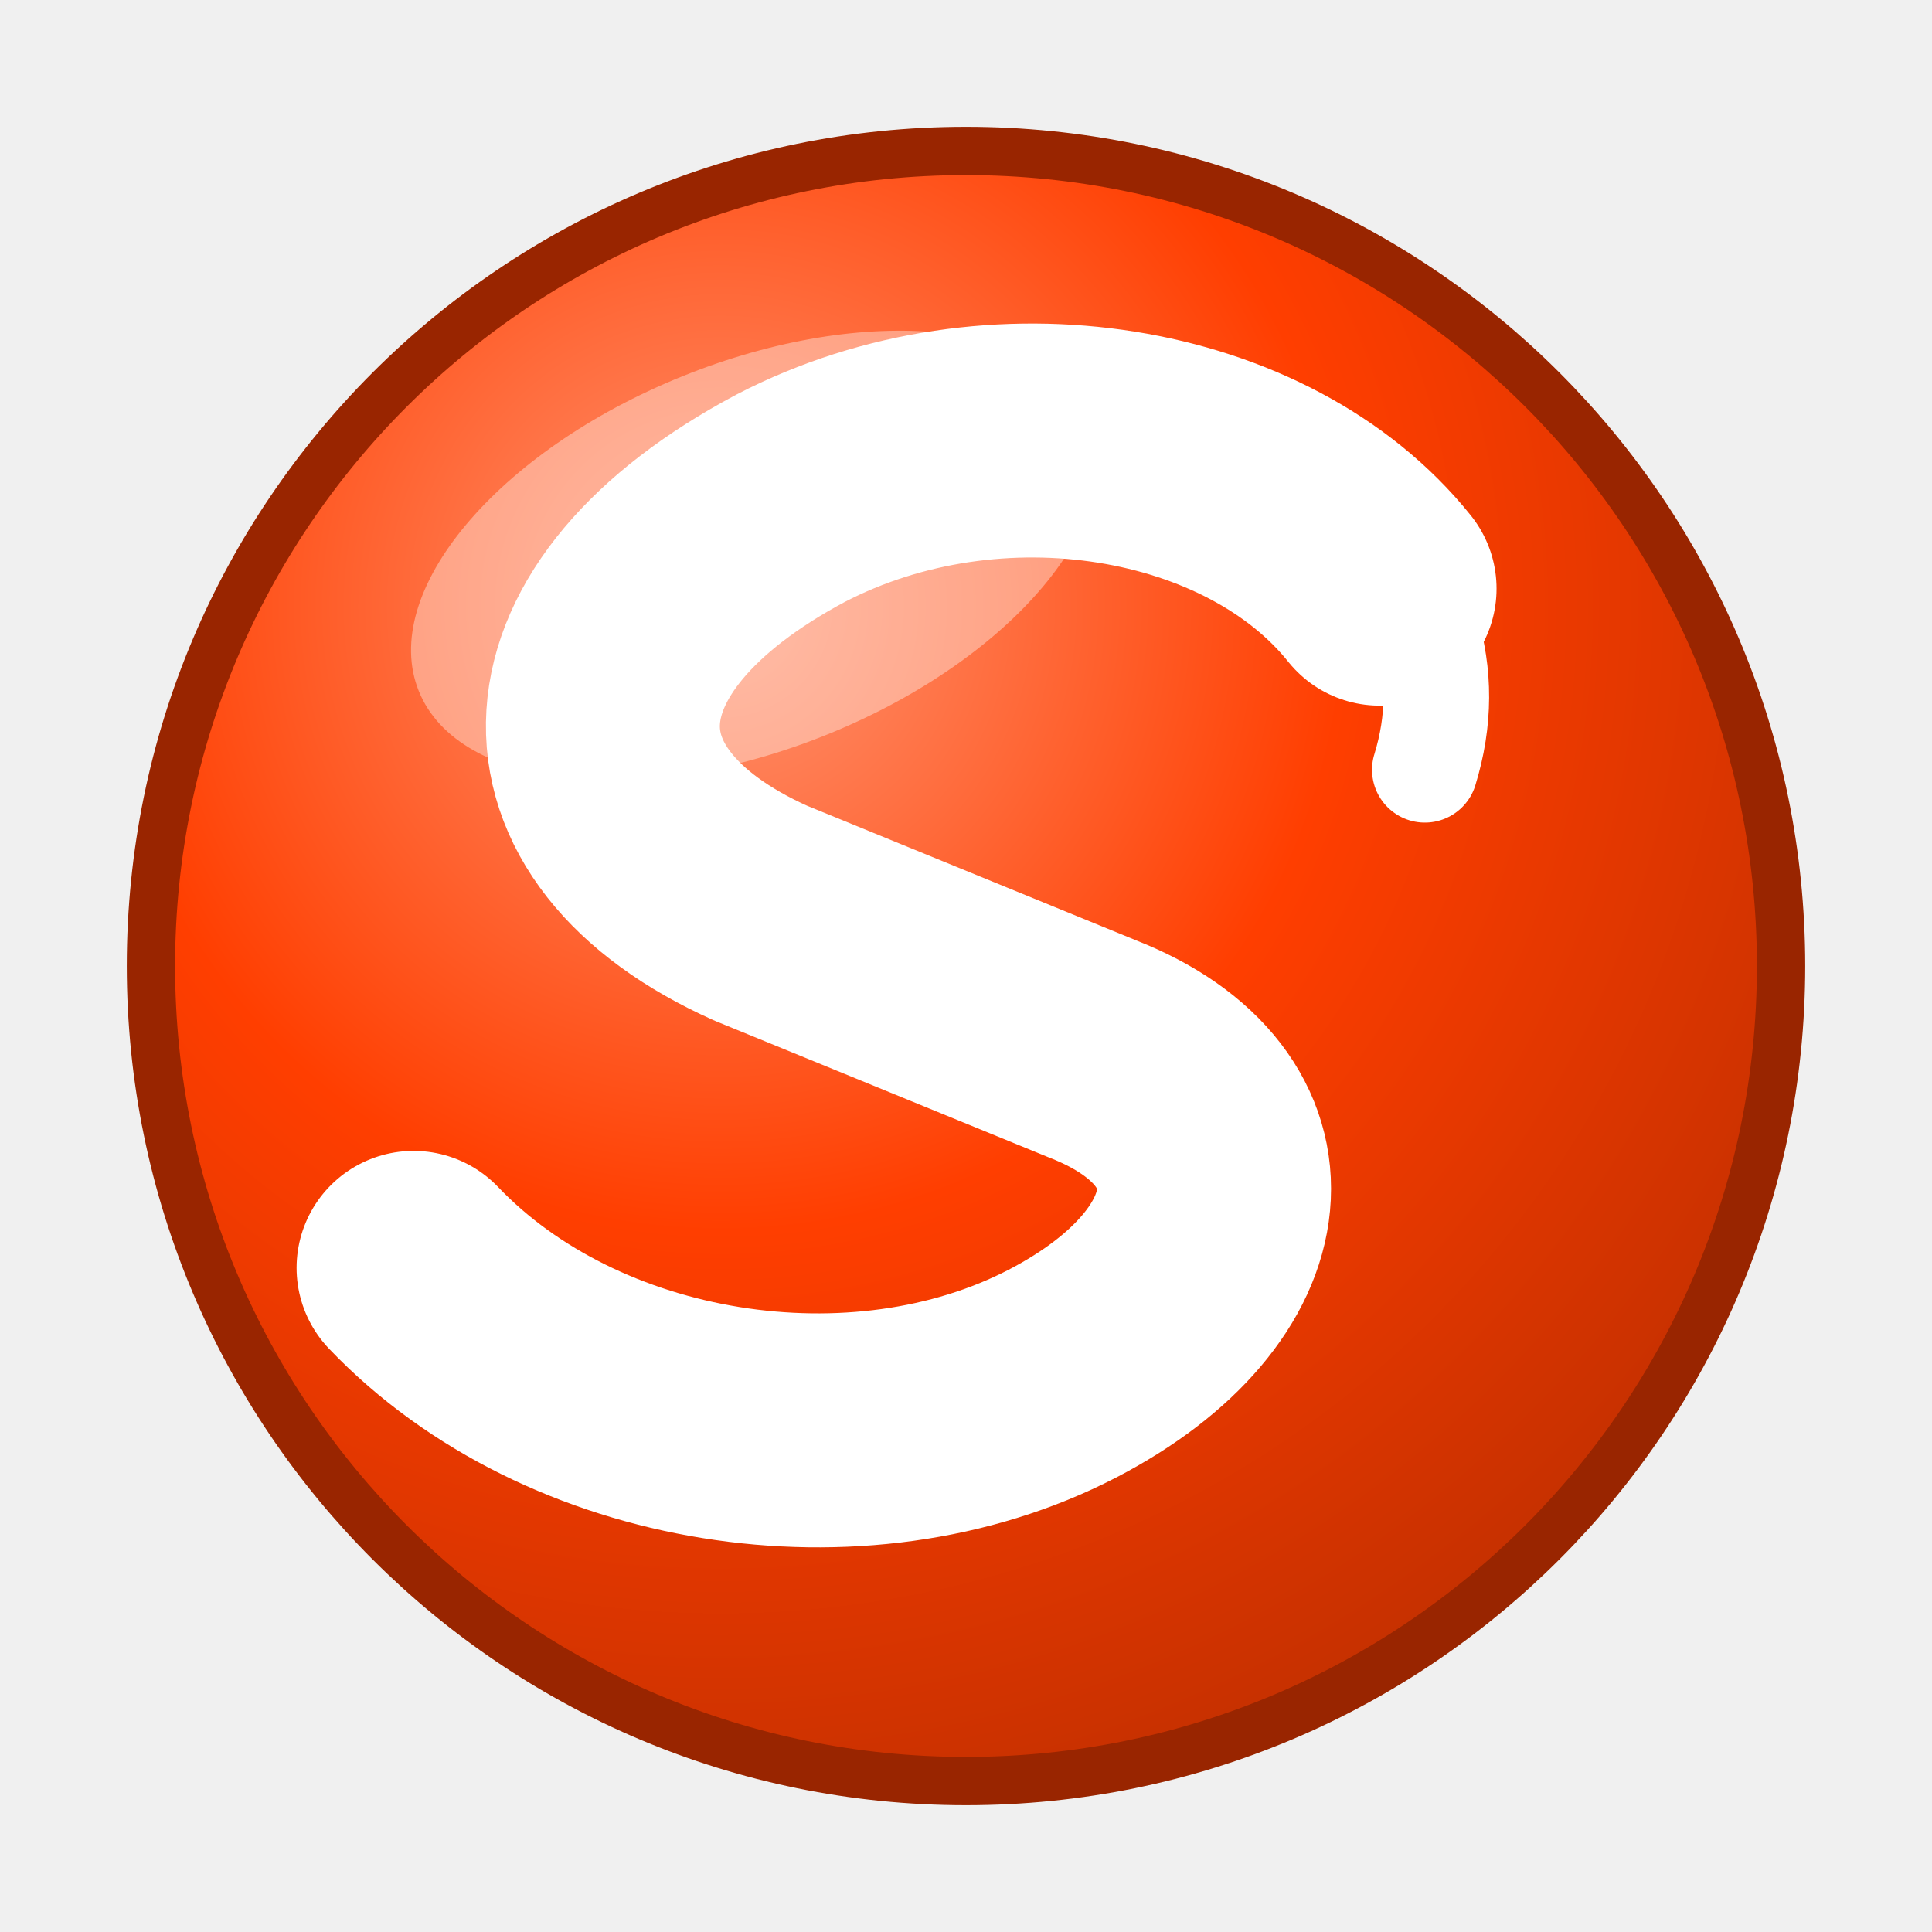
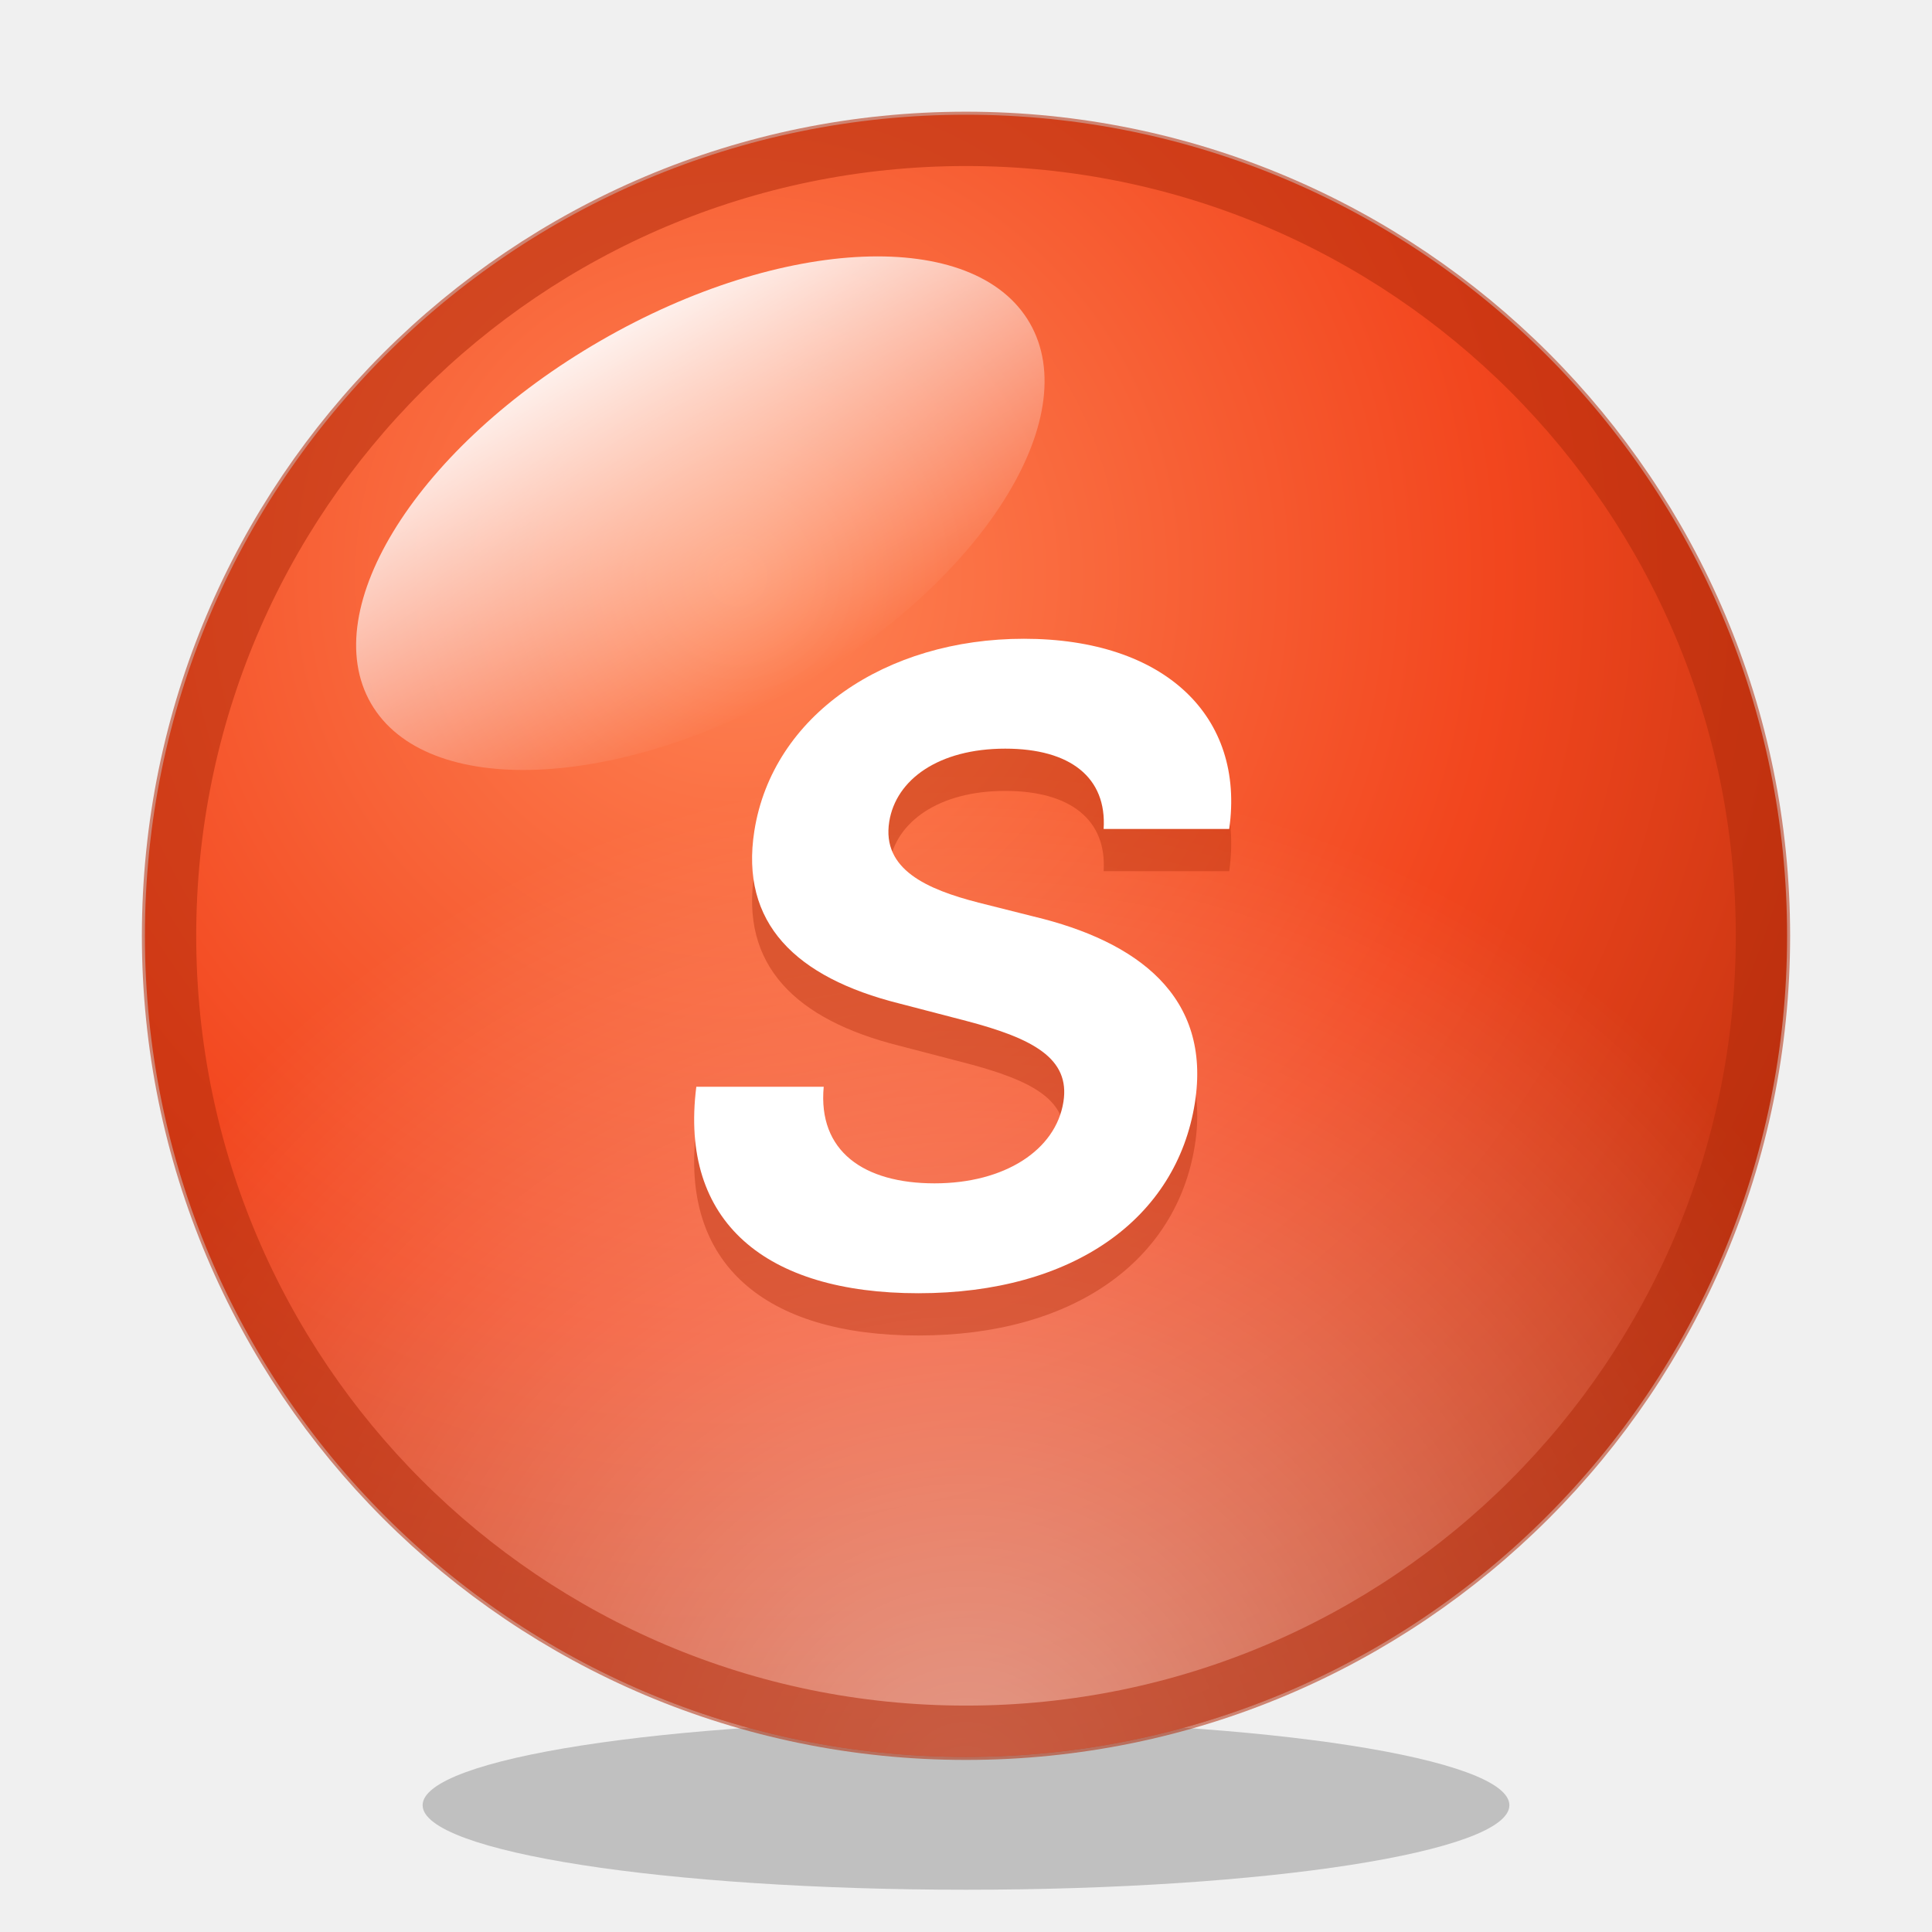
<svg xmlns="http://www.w3.org/2000/svg" width="32" height="32" viewBox="0 0 32 32">
  <defs>
-     <radialGradient id="b-svelte" cx=".35" cy=".28" r=".85">
-       <stop offset="0" stop-color="#FF9573" />
-       <stop offset=".45" stop-color="#FF3E00" />
-       <stop offset="1" stop-color="#B82D00" />
+     <radialGradient id="b-svelte" cx=".36" cy=".28" r=".85">
+       <stop offset="0" stop-color="#FF8556" />
+       <stop offset=".55" stop-color="#F2461E" />
+       <stop offset="1" stop-color="#B22C0B" />
    </radialGradient>
+     <radialGradient id="b-svelte-r" cx=".5" cy="1.02" r=".62">
+       <stop offset="0" stop-color="#FFFFFF" stop-opacity=".5" />
+       <stop offset="1" stop-color="#FFFFFF" stop-opacity="0" />
+     </radialGradient>
+     <linearGradient id="b-svelte-s" x1="0" y1="0" x2="0" y2="1">
+       <stop offset="0" stop-color="#FFFFFF" stop-opacity=".9" />
+       <stop offset="1" stop-color="#FFFFFF" stop-opacity="0" />
+     </linearGradient>
  </defs>
-   <circle cx="16" cy="16" r="13.5" fill="url(#b-svelte)" stroke="#992500" stroke-width=".8" />
-   <ellipse cx="12.5" cy="9.2" rx="6" ry="3.2" fill="#FFFFFF" fill-opacity=".38" transform="rotate(-22 12.5 9.2)" />
-   <g transform="translate(-3.4 -2.75) scale(1.25)" fill="#FFFFFF" stroke-linecap="round" stroke-linejoin="round">
-     <path d="M21 10c-1.6-2-5.1-2.6-7.8-1.2-3.2 1.7-3.3 4.2-.4 5.5l4.4 1.8c2.3.9 2.1 3-.4 4.3-2.7 1.4-6.5.8-8.6-1.4" fill="none" stroke="#FFFFFF" stroke-width="3.1" stroke-linecap="round" />
-     <path d="M20.5 8.8c1.1 1.1 1.5 2.3 1.1 3.6" fill="none" stroke="#FFFFFF" stroke-width="1.4" stroke-linecap="round" />
+   <ellipse cx="16" cy="29.9" rx="9" ry="1.4" fill="#000" opacity=".2" />
+   <circle cx="16" cy="15.5" r="13.6" fill="url(#b-svelte)" />
+   <circle cx="16" cy="15.5" r="13.6" fill="url(#b-svelte-r)" />
+   <circle cx="16" cy="15.5" r="13.2" fill="none" stroke="#B22C0B" stroke-opacity=".55" stroke-width=".9" />
+   <ellipse cx="11.6" cy="8.5" rx="6.3" ry="3.3" fill="url(#b-svelte-s)" transform="rotate(-30 11.6 8.5)" />
+   <g transform="translate(16 16)">
+     <g transform="translate(0 .7)" opacity=".4">
+       <g transform="skewX(-9)">
+         <path fill="#B22C0B" d="M0.07 5.42C2.64 5.42 4.15 4.18 4.15 2.27C4.15 0.5 2.77 -0.41 0.99 -0.82L0.04 -1.05C-0.85 -1.27 -1.65 -1.6 -1.65 -2.39C-1.65 -3.09 -1.02 -3.6 0.08 -3.6C1.16 -3.6 1.84 -3.12 1.92 -2.27H4C3.97 -4.13 2.44 -5.42 0.1 -5.42C-2.19 -5.42 -3.86 -4.15 -3.86 -2.24C-3.86 -0.71 -2.79 0.19 -1.01 0.62L0.15 0.91C1.3 1.2 1.97 1.53 1.97 2.25C1.97 3.05 1.21 3.6 0.05 3.6C-1.12 3.6 -1.97 3.07 -2.04 2H-4.15C-4.08 4.24 -2.46 5.42 0.07 5.42Z" />
+       </g>
+     </g>
+     <g transform="skewX(-9)">
+       <path fill="#FFFFFF" d="M0.07 5.42C2.64 5.42 4.15 4.18 4.15 2.27C4.15 0.5 2.77 -0.41 0.99 -0.82L0.04 -1.05C-0.85 -1.27 -1.65 -1.6 -1.65 -2.39C-1.65 -3.09 -1.02 -3.6 0.08 -3.6C1.16 -3.6 1.84 -3.12 1.92 -2.27H4C3.97 -4.13 2.44 -5.42 0.1 -5.42C-2.19 -5.42 -3.86 -4.15 -3.86 -2.24C-3.86 -0.71 -2.79 0.19 -1.01 0.62L0.15 0.91C1.3 1.2 1.97 1.53 1.97 2.25C1.97 3.05 1.21 3.6 0.05 3.6C-1.12 3.6 -1.97 3.07 -2.04 2H-4.15C-4.08 4.24 -2.46 5.42 0.07 5.42Z" />
+     </g>
  </g>
</svg>
